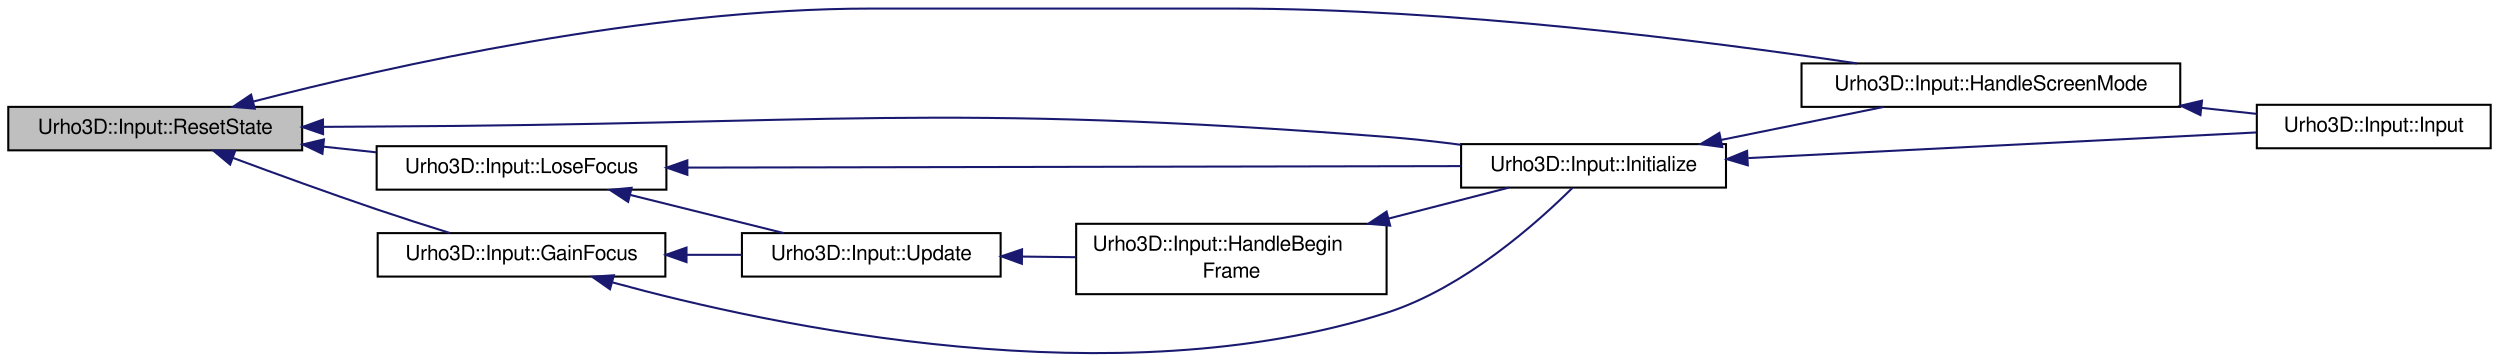
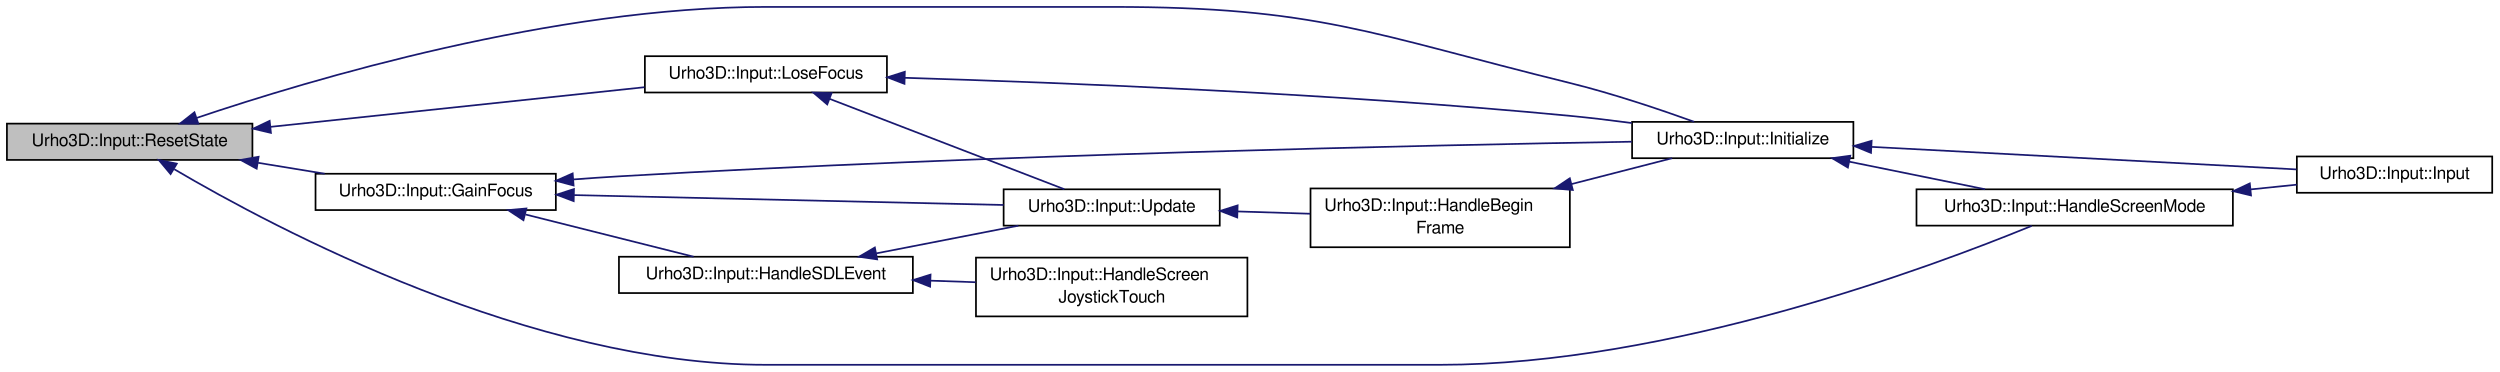
- <svg xmlns="http://www.w3.org/2000/svg" xmlns:xlink="http://www.w3.org/1999/xlink" width="1208pt" height="175pt" viewBox="0.00 0.00 1208.00 174.72">
-   <g id="graph1" class="graph" transform="scale(1 1) rotate(0) translate(4 170.715)">
+ <svg xmlns="http://www.w3.org/2000/svg" xmlns:xlink="http://www.w3.org/1999/xlink" width="1446pt" height="215pt" viewBox="0.00 0.00 1446.00 215.00">
+   <g id="graph1" class="graph" transform="scale(1 1) rotate(0) translate(4 211)">
    <g id="node1" class="node">
-       <polygon fill="#bfbfbf" stroke="black" points="0,-98.215 0,-119.215 142,-119.215 142,-98.215 0,-98.215" />
-       <text text-anchor="middle" x="71" y="-106.215" font-family="FreeSans" font-size="10.00">Urho3D::Input::ResetState</text>
+       <polygon fill="#bfbfbf" stroke="black" points="0,-118.5 0,-139.5 142,-139.5 142,-118.5 0,-118.5" />
+       <text text-anchor="middle" x="71" y="-126.5" font-family="FreeSans" font-size="10.00">Urho3D::Input::ResetState</text>
    </g>
    <g id="node3" class="node">
      <a xlink:href="class_urho3_d_1_1_input.html#a2b19913a84b72c17a1079b821ec18564" target="_top" xlink:title="Initialize when screen mode initially set.">
-         <polygon fill="none" stroke="black" points="702,-80.215 702,-101.215 830,-101.215 830,-80.215 702,-80.215" />
-         <text text-anchor="middle" x="766" y="-88.215" font-family="FreeSans" font-size="10.00">Urho3D::Input::Initialize</text>
+         <polygon fill="none" stroke="black" points="940,-119.5 940,-140.5 1068,-140.5 1068,-119.5 940,-119.5" />
+         <text text-anchor="middle" x="1004" y="-127.5" font-family="FreeSans" font-size="10.00">Urho3D::Input::Initialize</text>
      </a>
    </g>
    <g id="edge2" class="edge">
-       <path fill="none" stroke="midnightblue" d="M152.252,-109.554C160.944,-109.62 169.655,-109.676 178,-109.715 394.898,-110.729 449.738,-121.342 666,-104.715 677.623,-103.822 689.956,-102.448 701.845,-100.903" />
-       <polygon fill="midnightblue" stroke="midnightblue" points="152.109,-106.053 142.081,-109.473 152.052,-113.053 152.109,-106.053" />
+       <path fill="none" stroke="midnightblue" d="M109.768,-142.808C176.236,-165.211 316.625,-207 439,-207 439,-207 439,-207 639,-207 758.39,-207 788.079,-191.57 904,-163 928.674,-156.919 956.035,-147.713 975.891,-140.568" />
+       <polygon fill="midnightblue" stroke="midnightblue" points="110.723,-139.436 100.129,-139.519 108.463,-146.061 110.723,-139.436" />
    </g>
    <g id="node7" class="node">
      <a xlink:href="class_urho3_d_1_1_input.html#ac0a172bd8f0568c96db9ceb0b46ed0e5" target="_top" xlink:title="Handle screen mode event.">
-         <polygon fill="none" stroke="black" points="866.5,-119.215 866.5,-140.215 1049.5,-140.215 1049.5,-119.215 866.5,-119.215" />
-         <text text-anchor="middle" x="958" y="-127.215" font-family="FreeSans" font-size="10.00">Urho3D::Input::HandleScreenMode</text>
+         <polygon fill="none" stroke="black" points="1104.5,-80.5 1104.5,-101.5 1287.5,-101.5 1287.5,-80.5 1104.5,-80.5" />
+         <text text-anchor="middle" x="1196" y="-88.5" font-family="FreeSans" font-size="10.00">Urho3D::Input::HandleScreenMode</text>
+       </a>
+     </g>
+     <g id="edge32" class="edge">
+       <path fill="none" stroke="midnightblue" d="M96.798,-113.116C155.341,-78.635 303.685,-0 439,-0 439,-0 439,-0 829,-0 961.274,-1.42109e-14 1112.69,-56.378 1171.17,-80.383" />
+       <polygon fill="midnightblue" stroke="midnightblue" points="94.666,-110.313 87.873,-118.443 98.254,-116.323 94.666,-110.313" />
+     </g>
+     <g id="node10" class="node">
+       <a xlink:href="class_urho3_d_1_1_input.html#a31ac853b836e1c4bb1106a984aefd1f6" target="_top" xlink:title="Prepare input state for application gaining input focus.">
+         <polygon fill="none" stroke="black" points="178.5,-89.5 178.5,-110.5 317.5,-110.5 317.5,-89.5 178.5,-89.5" />
+         <text text-anchor="middle" x="248" y="-97.5" font-family="FreeSans" font-size="10.00">Urho3D::Input::GainFocus</text>
+       </a>
+     </g>
+     <g id="edge10" class="edge">
+       <path fill="none" stroke="midnightblue" d="M145.298,-116.827C158.084,-114.732 171.277,-112.57 183.77,-110.523" />
+       <polygon fill="midnightblue" stroke="midnightblue" points="144.454,-113.418 135.151,-118.489 145.586,-120.326 144.454,-113.418" />
+     </g>
+     <g id="node23" class="node">
+       <a xlink:href="class_urho3_d_1_1_input.html#ac35fd7d54a42a16634d28a227d4e7581" target="_top" xlink:title="Prepare input state for application losing input focus.">
+         <polygon fill="none" stroke="black" points="369,-157.5 369,-178.5 509,-178.5 509,-157.5 369,-157.5" />
+         <text text-anchor="middle" x="439" y="-165.5" font-family="FreeSans" font-size="10.00">Urho3D::Input::LoseFocus</text>
      </a>
    </g>
    <g id="edge26" class="edge">
-       <path fill="none" stroke="midnightblue" d="M118.272,-121.762C184.508,-138.865 308.954,-166.715 417,-166.715 417,-166.715 417,-166.715 591,-166.715 697.304,-166.715 820.058,-151.158 893.23,-140.219" />
-       <polygon fill="midnightblue" stroke="midnightblue" points="119.102,-118.362 108.541,-119.219 117.331,-125.134 119.102,-118.362" />
+       <path fill="none" stroke="midnightblue" d="M152.571,-137.645C217.386,-144.514 307.087,-154.02 368.746,-160.555" />
+       <polygon fill="midnightblue" stroke="midnightblue" points="152.704,-134.139 142.39,-136.566 151.966,-141.1 152.704,-134.139" />
    </g>
-     <g id="node10" class="node">
-       <a xlink:href="class_urho3_d_1_1_input.html#a31ac853b836e1c4bb1106a984aefd1f6" target="_top" xlink:title="Prepare input state for application gaining input focus.">
-         <polygon fill="none" stroke="black" points="178.5,-37.215 178.5,-58.215 317.5,-58.215 317.5,-37.215 178.5,-37.215" />
-         <text text-anchor="middle" x="248" y="-45.215" font-family="FreeSans" font-size="10.00">Urho3D::Input::GainFocus</text>
+     <g id="node5" class="node">
+       <a xlink:href="class_urho3_d_1_1_input.html#a48199becd3824e420e4bce2ed6a03c12" target="_top" xlink:title="Construct.">
+         <polygon fill="none" stroke="black" points="1324.5,-99.5 1324.5,-120.5 1437.5,-120.5 1437.5,-99.5 1324.5,-99.5" />
+         <text text-anchor="middle" x="1381" y="-107.5" font-family="FreeSans" font-size="10.00">Urho3D::Input::Input</text>
      </a>
    </g>
-     <g id="edge10" class="edge">
-       <path fill="none" stroke="midnightblue" d="M108.612,-94.537C129.057,-86.949 154.829,-77.575 178,-69.715 189.461,-65.828 202.055,-61.796 213.363,-58.262" />
-       <polygon fill="midnightblue" stroke="midnightblue" points="107.187,-91.333 99.038,-98.104 109.631,-97.892 107.187,-91.333" />
+     <g id="edge4" class="edge">
+       <path fill="none" stroke="midnightblue" d="M1078.77,-126.033C1151.01,-122.201 1258.85,-116.48 1324.28,-113.009" />
+       <polygon fill="midnightblue" stroke="midnightblue" points="1078.18,-122.56 1068.38,-126.585 1078.55,-129.55 1078.18,-122.56" />
+     </g>
+     <g id="edge6" class="edge">
+       <path fill="none" stroke="midnightblue" d="M1065.58,-117.491C1090.93,-112.342 1119.97,-106.443 1144.2,-101.521" />
+       <polygon fill="midnightblue" stroke="midnightblue" points="1064.81,-114.077 1055.71,-119.497 1066.2,-120.937 1064.81,-114.077" />
+     </g>
+     <g id="edge8" class="edge">
+       <path fill="none" stroke="midnightblue" d="M1297.67,-101.441C1306.83,-102.383 1315.88,-103.312 1324.44,-104.191" />
+       <polygon fill="midnightblue" stroke="midnightblue" points="1297.99,-97.957 1287.69,-100.417 1297.28,-104.92 1297.99,-97.957" />
+     </g>
+     <g id="edge18" class="edge">
+       <path fill="none" stroke="midnightblue" d="M327.554,-107.208C336.47,-107.881 345.427,-108.498 354,-109 568.436,-121.559 823.14,-127.049 939.829,-129.041" />
+       <polygon fill="midnightblue" stroke="midnightblue" points="327.767,-103.714 317.525,-106.428 327.223,-110.693 327.767,-103.714" />
+     </g>
+     <g id="node12" class="node">
+       <a xlink:href="class_urho3_d_1_1_input.html#ab4cd4fe34682b2d90183f181718c6125" target="_top" xlink:title="Poll for window messages. Called by HandleBeginFrame().">
+         <polygon fill="none" stroke="black" points="576.5,-80.5 576.5,-101.5 701.5,-101.5 701.5,-80.5 576.5,-80.5" />
+         <text text-anchor="middle" x="639" y="-88.5" font-family="FreeSans" font-size="10.00">Urho3D::Input::Update</text>
+       </a>
+     </g>
+     <g id="edge12" class="edge">
+       <path fill="none" stroke="midnightblue" d="M328.046,-98.157C401.579,-96.465 509.072,-93.991 576.476,-92.439" />
+       <polygon fill="midnightblue" stroke="midnightblue" points="327.82,-94.662 317.903,-98.391 327.981,-101.66 327.82,-94.662" />
    </g>
    <g id="node18" class="node">
-       <a xlink:href="class_urho3_d_1_1_input.html#ac35fd7d54a42a16634d28a227d4e7581" target="_top" xlink:title="Prepare input state for application losing input focus.">
-         <polygon fill="none" stroke="black" points="178,-79.215 178,-100.215 318,-100.215 318,-79.215 178,-79.215" />
-         <text text-anchor="middle" x="248" y="-87.215" font-family="FreeSans" font-size="10.00">Urho3D::Input::LoseFocus</text>
+       <a xlink:href="class_urho3_d_1_1_input.html#a6dc8699608ba629964e3c702e629be92" target="_top" xlink:title="Handle SDL event.">
+         <polygon fill="none" stroke="black" points="354,-41.5 354,-62.5 524,-62.5 524,-41.5 354,-41.5" />
+         <text text-anchor="middle" x="439" y="-49.5" font-family="FreeSans" font-size="10.00">Urho3D::Input::HandleSDLEvent</text>
      </a>
    </g>
    <g id="edge20" class="edge">
-       <path fill="none" stroke="midnightblue" d="M152.196,-99.999C160.741,-99.082 169.376,-98.155 177.782,-97.253" />
-       <polygon fill="midnightblue" stroke="midnightblue" points="151.797,-96.522 142.228,-101.069 152.544,-103.482 151.797,-96.522" />
-     </g>
-     <g id="node5" class="node">
-       <a xlink:href="class_urho3_d_1_1_input.html#a48199becd3824e420e4bce2ed6a03c12" target="_top" xlink:title="Construct.">
-         <polygon fill="none" stroke="black" points="1086.5,-99.215 1086.5,-120.215 1199.5,-120.215 1199.5,-99.215 1086.5,-99.215" />
-         <text text-anchor="middle" x="1143" y="-107.215" font-family="FreeSans" font-size="10.00">Urho3D::Input::Input</text>
-       </a>
-     </g>
-     <g id="edge4" class="edge">
-       <path fill="none" stroke="midnightblue" d="M840.771,-94.484C913.013,-98.124 1020.85,-103.559 1086.28,-106.857" />
-       <polygon fill="midnightblue" stroke="midnightblue" points="840.544,-90.968 830.38,-93.96 840.191,-97.959 840.544,-90.968" />
-     </g>
-     <g id="edge6" class="edge">
-       <path fill="none" stroke="midnightblue" d="M827.585,-103.225C852.933,-108.374 881.971,-114.272 906.203,-119.194" />
-       <polygon fill="midnightblue" stroke="midnightblue" points="828.202,-99.779 817.705,-101.218 826.808,-106.638 828.202,-99.779" />
-     </g>
-     <g id="edge8" class="edge">
-       <path fill="none" stroke="midnightblue" d="M1059.67,-118.724C1068.83,-117.733 1077.88,-116.755 1086.44,-115.83" />
-       <polygon fill="midnightblue" stroke="midnightblue" points="1059.25,-115.249 1049.69,-119.803 1060.01,-122.208 1059.25,-115.249" />
-     </g>
-     <g id="edge18" class="edge">
-       <path fill="none" stroke="midnightblue" d="M291.979,-34.388C369.589,-13.121 535.025,22.052 666,-19.715 703.528,-31.683 739.04,-63.432 755.851,-80.122" />
-       <polygon fill="midnightblue" stroke="midnightblue" points="290.755,-31.096 282.068,-37.16 292.641,-37.837 290.755,-31.096" />
-     </g>
-     <g id="node12" class="node">
-       <a xlink:href="class_urho3_d_1_1_input.html#ab4cd4fe34682b2d90183f181718c6125" target="_top" xlink:title="Poll for window messages. Called by HandleBeginFrame().">
-         <polygon fill="none" stroke="black" points="354.5,-37.215 354.5,-58.215 479.5,-58.215 479.5,-37.215 354.5,-37.215" />
-         <text text-anchor="middle" x="417" y="-45.215" font-family="FreeSans" font-size="10.00">Urho3D::Input::Update</text>
-       </a>
-     </g>
-     <g id="edge12" class="edge">
-       <path fill="none" stroke="midnightblue" d="M327.782,-47.715C336.745,-47.715 345.78,-47.715 354.48,-47.715" />
-       <polygon fill="midnightblue" stroke="midnightblue" points="327.715,-44.215 317.714,-47.715 327.714,-51.215 327.715,-44.215" />
+       <path fill="none" stroke="midnightblue" d="M299.958,-86.942C330.496,-79.268 368.592,-69.694 397.182,-62.509" />
+       <polygon fill="midnightblue" stroke="midnightblue" points="298.761,-83.634 289.916,-89.466 300.467,-90.423 298.761,-83.634" />
    </g>
    <g id="node14" class="node">
      <a xlink:href="class_urho3_d_1_1_input.html#a147c4675aa679dbf4d9702b3d3d6b921" target="_top" xlink:title="Handle frame start event.">
-         <polygon fill="none" stroke="black" points="516,-28.715 516,-62.715 666,-62.715 666,-28.715 516,-28.715" />
-         <text text-anchor="start" x="524" y="-49.715" font-family="FreeSans" font-size="10.00">Urho3D::Input::HandleBegin</text>
-         <text text-anchor="middle" x="591" y="-36.715" font-family="FreeSans" font-size="10.00">Frame</text>
+         <polygon fill="none" stroke="black" points="754,-68 754,-102 904,-102 904,-68 754,-68" />
+         <text text-anchor="start" x="762" y="-89" font-family="FreeSans" font-size="10.00">Urho3D::Input::HandleBegin</text>
+         <text text-anchor="middle" x="829" y="-76" font-family="FreeSans" font-size="10.00">Frame</text>
      </a>
    </g>
    <g id="edge14" class="edge">
-       <path fill="none" stroke="midnightblue" d="M490.084,-46.875C498.592,-46.777 507.283,-46.678 515.819,-46.579" />
-       <polygon fill="midnightblue" stroke="midnightblue" points="489.777,-43.378 479.818,-46.993 489.858,-50.378 489.777,-43.378" />
+       <path fill="none" stroke="midnightblue" d="M712.049,-88.693C725.72,-88.261 740.033,-87.809 753.768,-87.376" />
+       <polygon fill="midnightblue" stroke="midnightblue" points="711.624,-85.205 701.74,-89.019 711.845,-92.201 711.624,-85.205" />
    </g>
    <g id="edge16" class="edge">
-       <path fill="none" stroke="midnightblue" d="M666.901,-65.233C686.916,-70.379 707.755,-75.738 725.129,-80.206" />
-       <polygon fill="midnightblue" stroke="midnightblue" points="667.717,-61.829 657.16,-62.728 665.973,-68.608 667.717,-61.829" />
+       <path fill="none" stroke="midnightblue" d="M904.901,-104.517C924.916,-109.664 945.755,-115.023 963.129,-119.49" />
+       <polygon fill="midnightblue" stroke="midnightblue" points="905.717,-101.113 895.16,-102.013 903.973,-107.893 905.717,-101.113" />
+     </g>
+     <g id="edge22" class="edge">
+       <path fill="none" stroke="midnightblue" d="M502.8,-64.441C529.288,-69.606 559.692,-75.535 585.044,-80.479" />
+       <polygon fill="midnightblue" stroke="midnightblue" points="503.344,-60.981 492.859,-62.503 502.005,-67.852 503.344,-60.981" />
+     </g>
+     <g id="node21" class="node">
+       <a xlink:href="class_urho3_d_1_1_input.html#a81b43d331225b80eb2f2e647b142ab5c" target="_top" xlink:title="Handle touch events from the controls of screen joystick(s).">
+         <polygon fill="none" stroke="black" points="560.5,-28 560.5,-62 717.5,-62 717.5,-28 560.5,-28" />
+         <text text-anchor="start" x="568.5" y="-49" font-family="FreeSans" font-size="10.00">Urho3D::Input::HandleScreen</text>
+         <text text-anchor="middle" x="639" y="-36" font-family="FreeSans" font-size="10.00">JoystickTouch</text>
+       </a>
    </g>
    <g id="edge24" class="edge">
-       <path fill="none" stroke="midnightblue" d="M328.152,-89.87C430.984,-90.069 607.323,-90.409 701.792,-90.591" />
-       <polygon fill="midnightblue" stroke="midnightblue" points="328.136,-86.37 318.129,-89.851 328.122,-93.37 328.136,-86.37" />
+       <path fill="none" stroke="midnightblue" d="M534.299,-48.665C543.012,-48.36 551.772,-48.053 560.315,-47.754" />
+       <polygon fill="midnightblue" stroke="midnightblue" points="533.979,-45.173 524.108,-49.021 534.224,-52.169 533.979,-45.173" />
    </g>
-     <g id="edge22" class="edge">
-       <path fill="none" stroke="midnightblue" d="M300.587,-76.646C324.413,-70.725 352.207,-63.818 374.661,-58.237" />
-       <polygon fill="midnightblue" stroke="midnightblue" points="299.506,-73.308 290.646,-79.117 301.195,-80.102 299.506,-73.308" />
+     <g id="edge30" class="edge">
+       <path fill="none" stroke="midnightblue" d="M519.416,-165.986C612.245,-163.165 769.43,-156.868 904,-144 915.605,-142.89 927.928,-141.412 939.814,-139.833" />
+       <polygon fill="midnightblue" stroke="midnightblue" points="519.144,-162.492 509.253,-166.288 519.352,-169.489 519.144,-162.492" />
+     </g>
+     <g id="edge28" class="edge">
+       <path fill="none" stroke="midnightblue" d="M475.873,-153.804C515.153,-138.681 576.417,-115.094 611.621,-101.541" />
+       <polygon fill="midnightblue" stroke="midnightblue" points="474.465,-150.596 466.39,-157.455 476.98,-157.128 474.465,-150.596" />
    </g>
  </g>
</svg>
